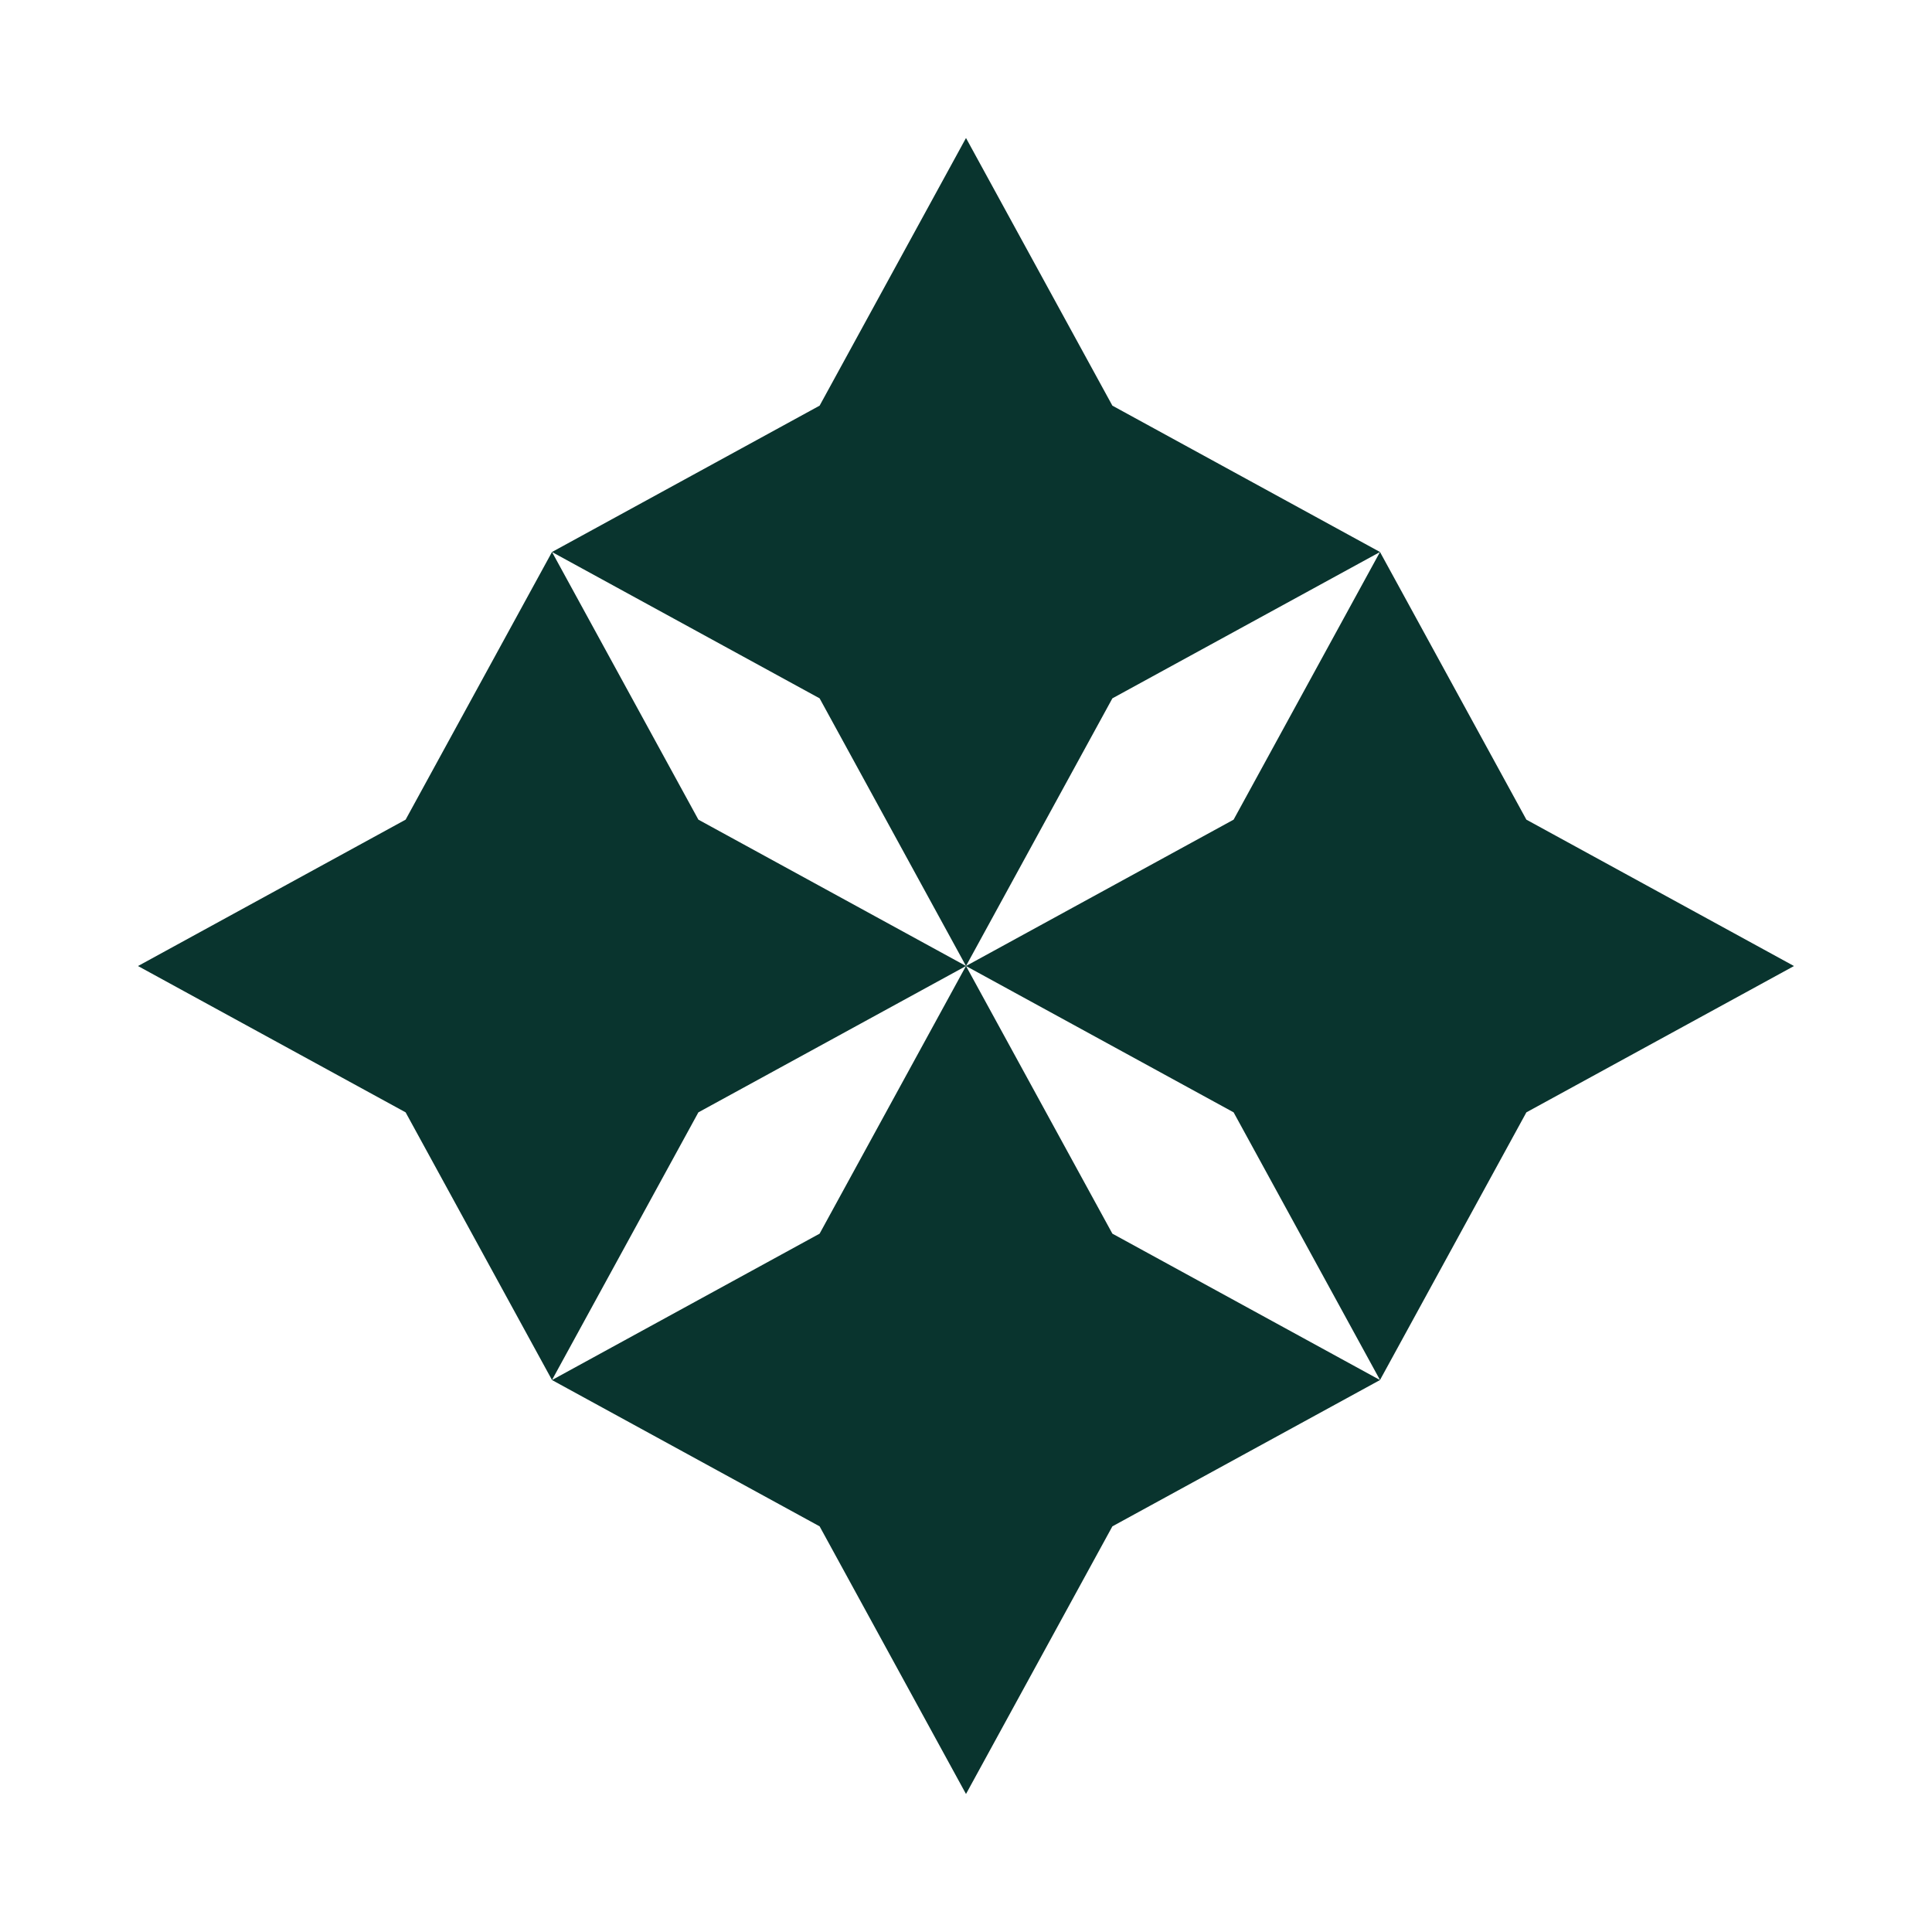
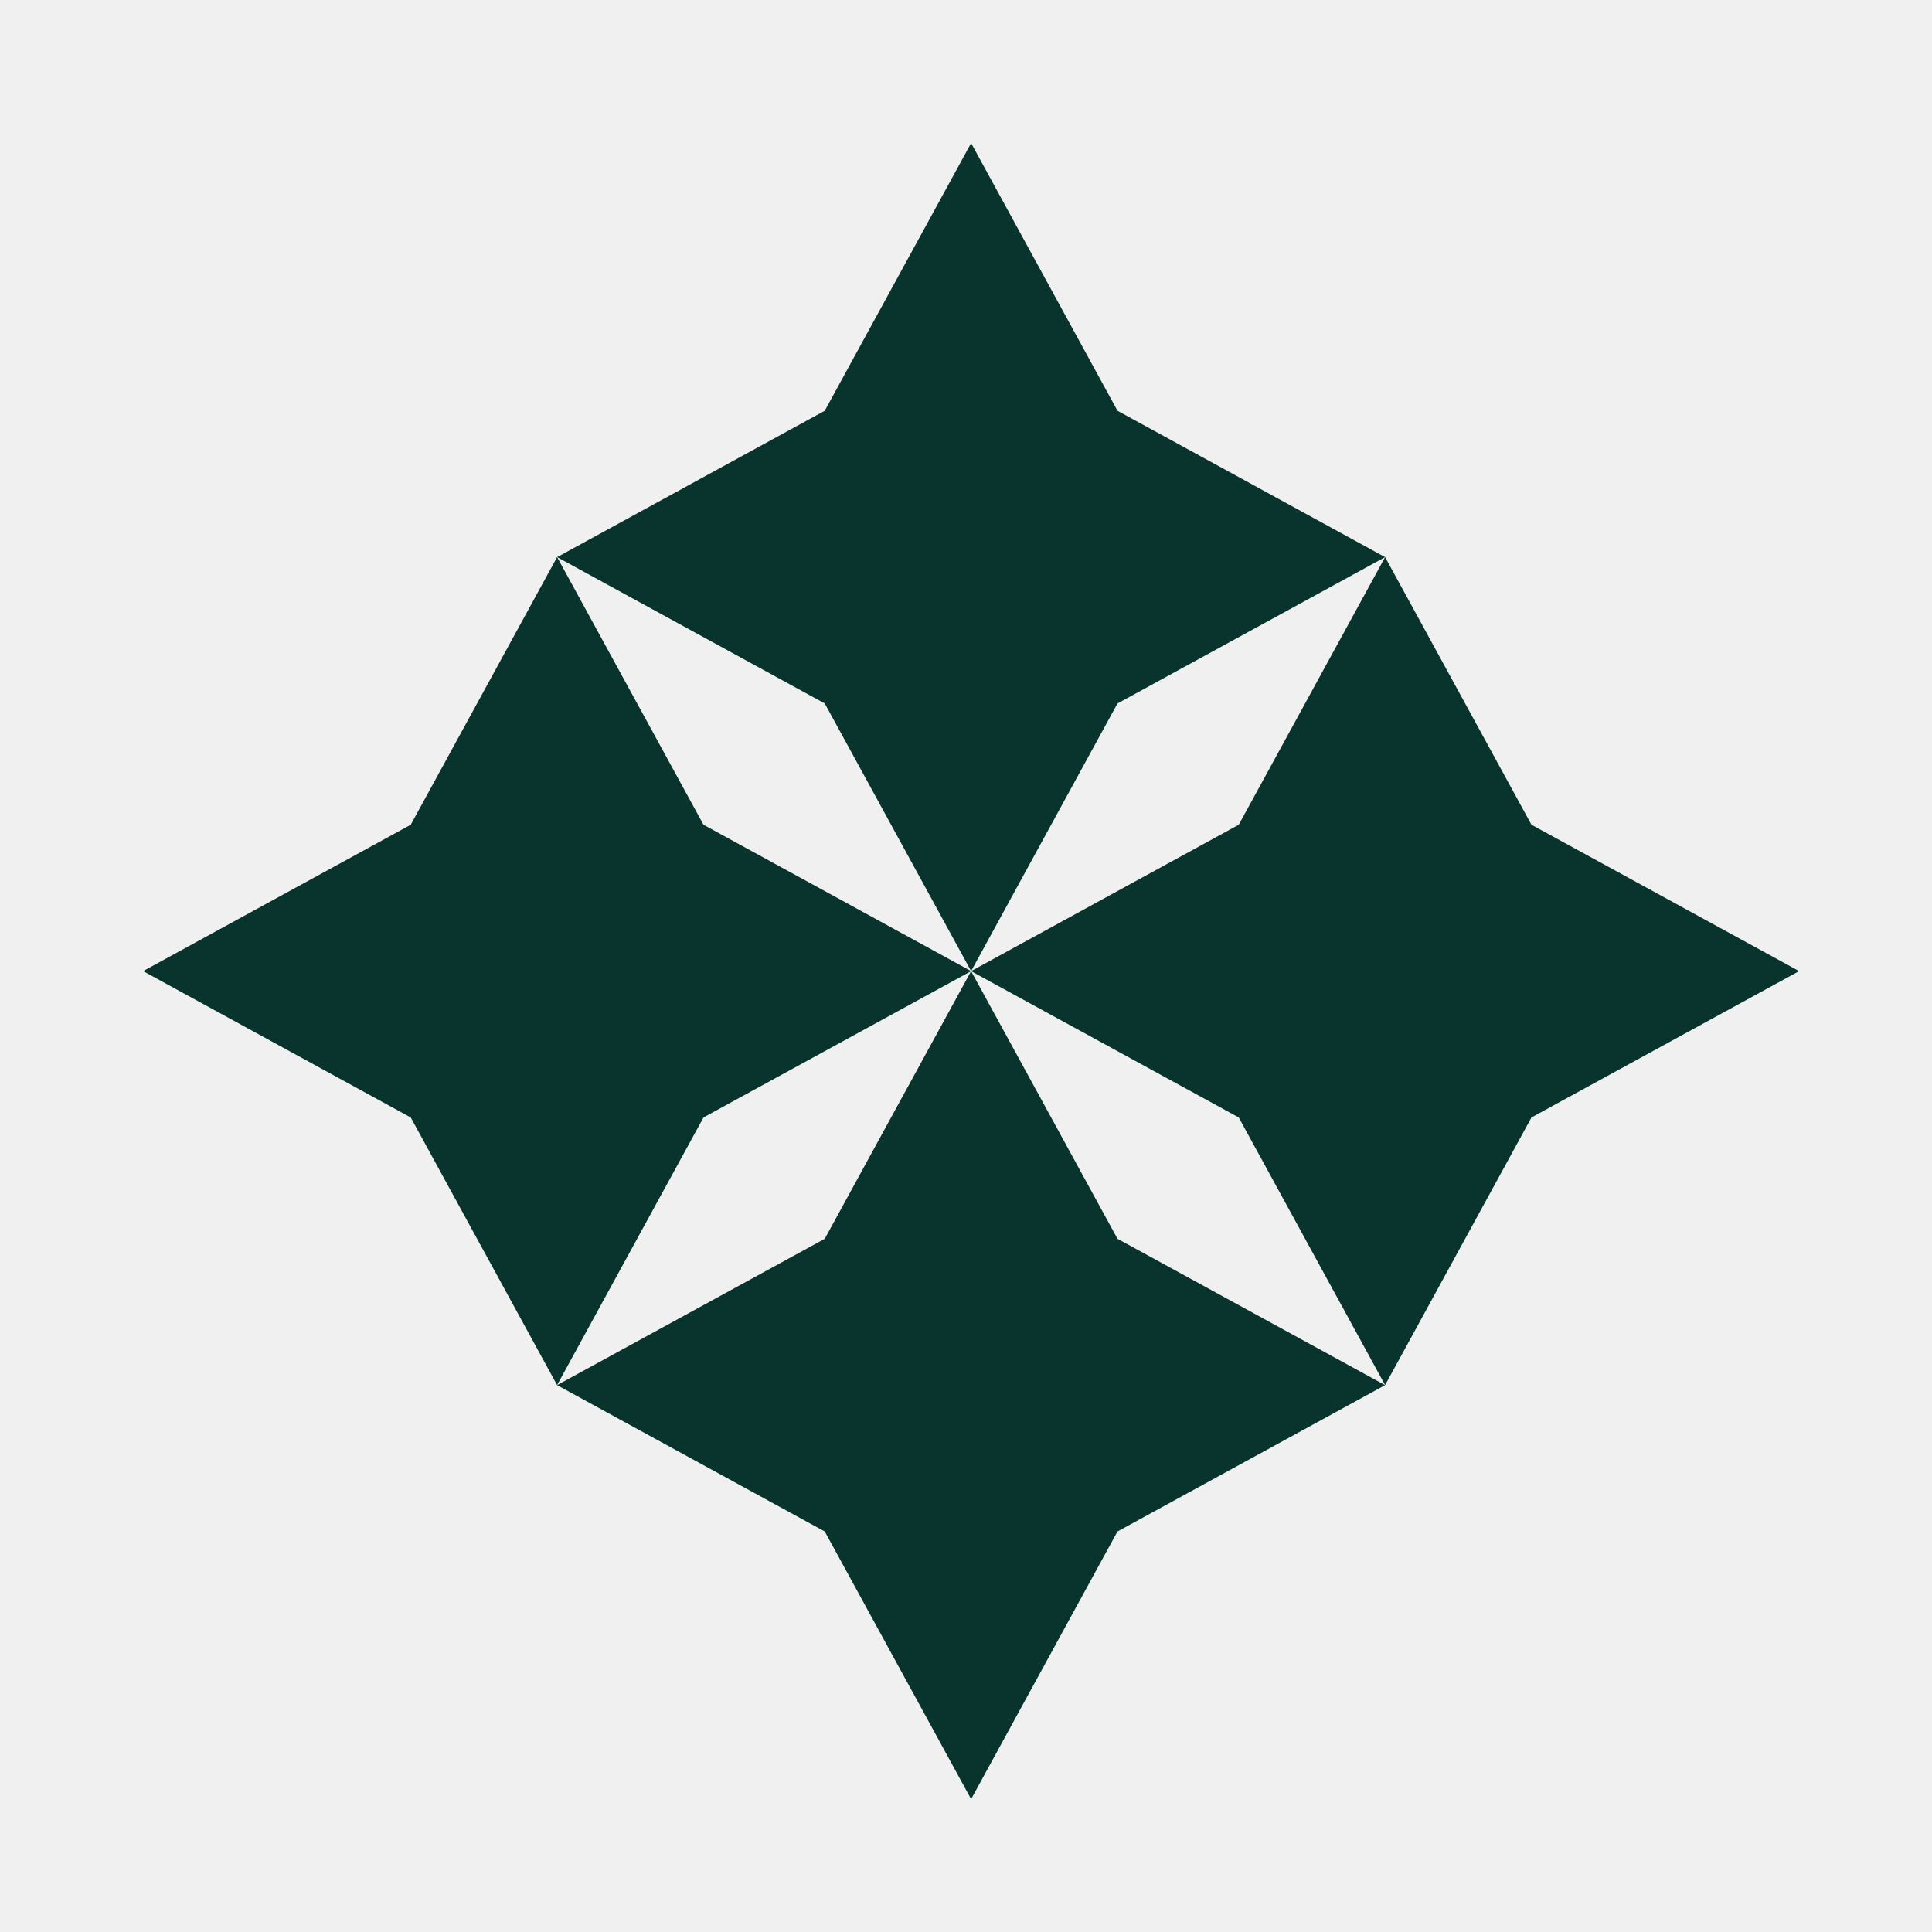
- <svg xmlns="http://www.w3.org/2000/svg" width="56" height="56" viewBox="0 0 56 56" fill="none">
-   <rect width="56" height="56" fill="white" />
-   <path fill-rule="evenodd" clip-rule="evenodd" d="M32.243 11.758L28 4L23.757 11.758L16 16L16 16L11.757 23.758L4 28.001L11.757 32.242L16 40L20.243 32.242L27.999 28.001L23.757 35.758L16 40.001L23.757 44.242L28 52L32.243 44.242L40 40.001L32.243 35.758L28.001 28.001L35.757 32.242L40 40L44.243 32.242L52 28.001L44.243 23.758L40 16L40 16L32.243 11.758ZM39.999 16.001L32.243 20.242L28 28L23.757 20.242L16.001 16.001L20.243 23.758L28 28L28 28L28 28L35.757 23.758L39.999 16.001Z" fill="#09342E" />
+ <svg xmlns="http://www.w3.org/2000/svg" width="54" height="54" viewBox="0 0 54 54" fill="none">
+   <path fill-rule="evenodd" clip-rule="evenodd" d="M31.234 11.481L27.143 4L23.052 11.481L15.572 15.572L15.571 15.571L11.48 23.052L4 27.143L11.48 31.233L15.571 38.714L19.663 31.233L27.142 27.144L23.052 34.624L15.571 38.715L23.052 42.805L27.143 50.286L31.234 42.805L38.714 38.715L31.234 34.624L27.143 27.144L34.623 31.233L38.714 38.714L42.805 31.233L50.286 27.143L42.805 23.052L38.714 15.571L38.714 15.572L31.234 11.481ZM38.714 15.572L31.234 19.662L27.143 27.143L23.052 19.662L15.572 15.572L19.663 23.052L27.143 27.143L27.143 27.143L27.143 27.143L34.623 23.052L38.714 15.572Z" fill="#09342E" />
</svg>
